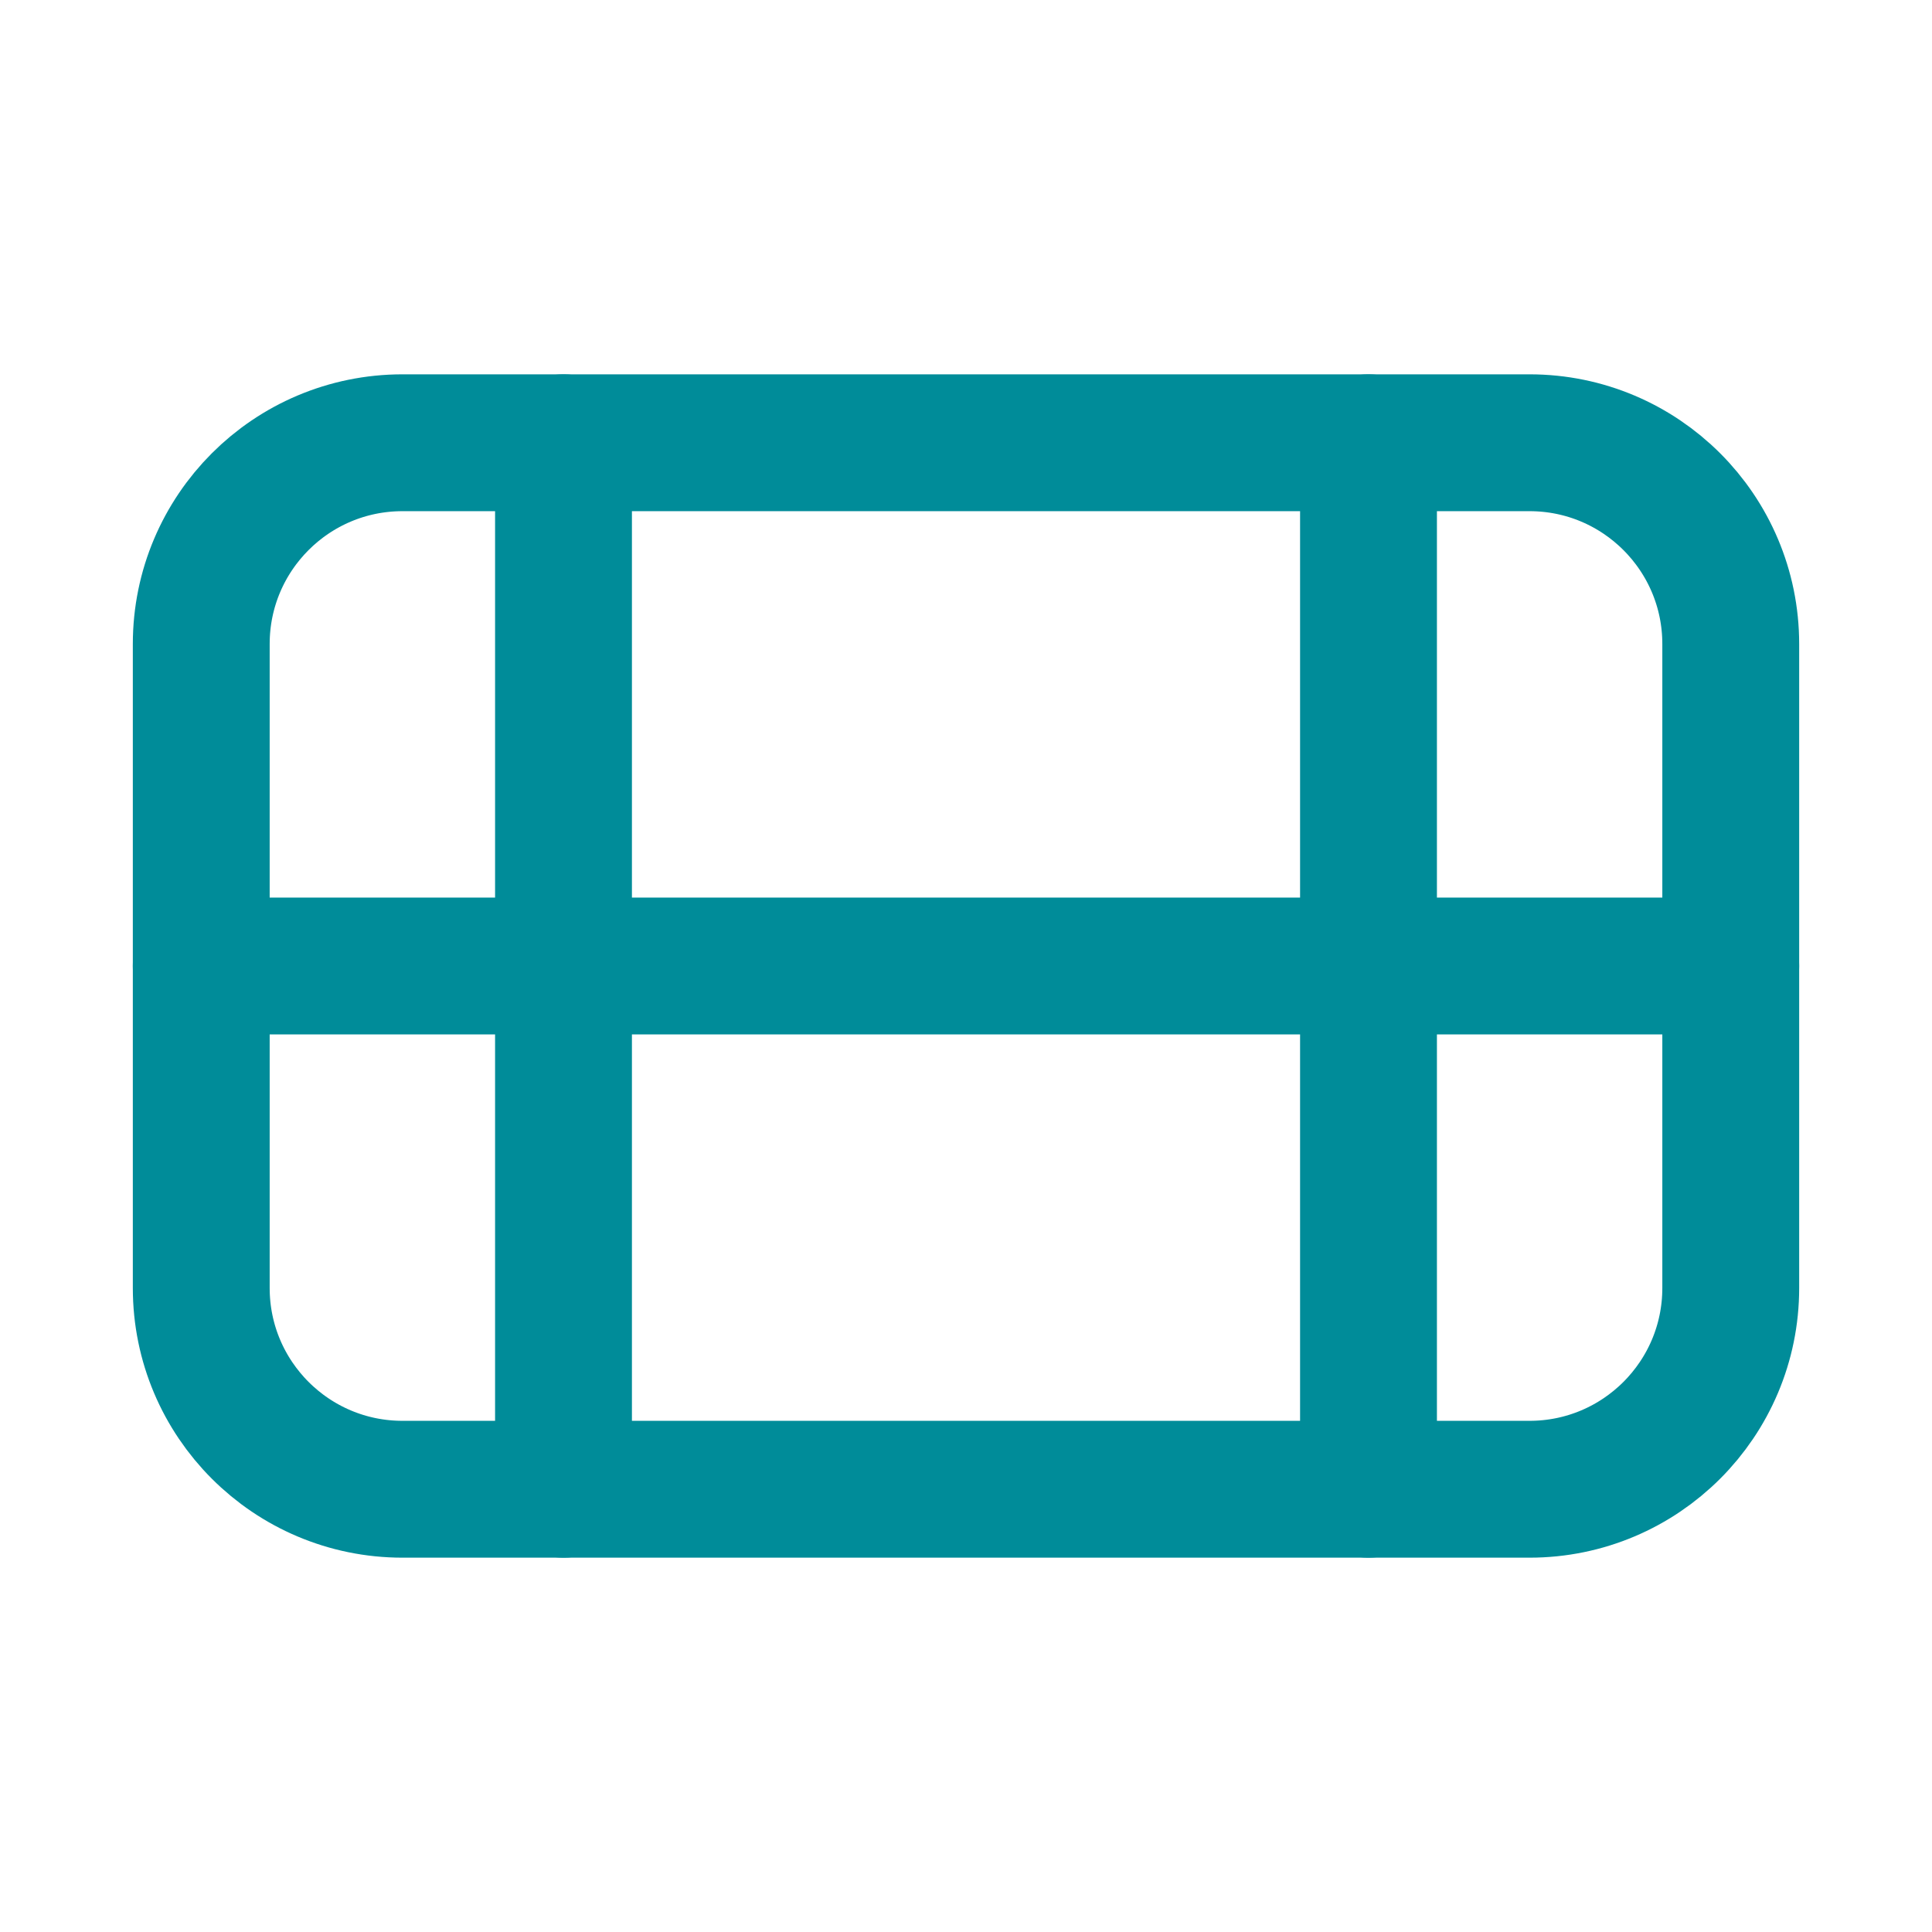
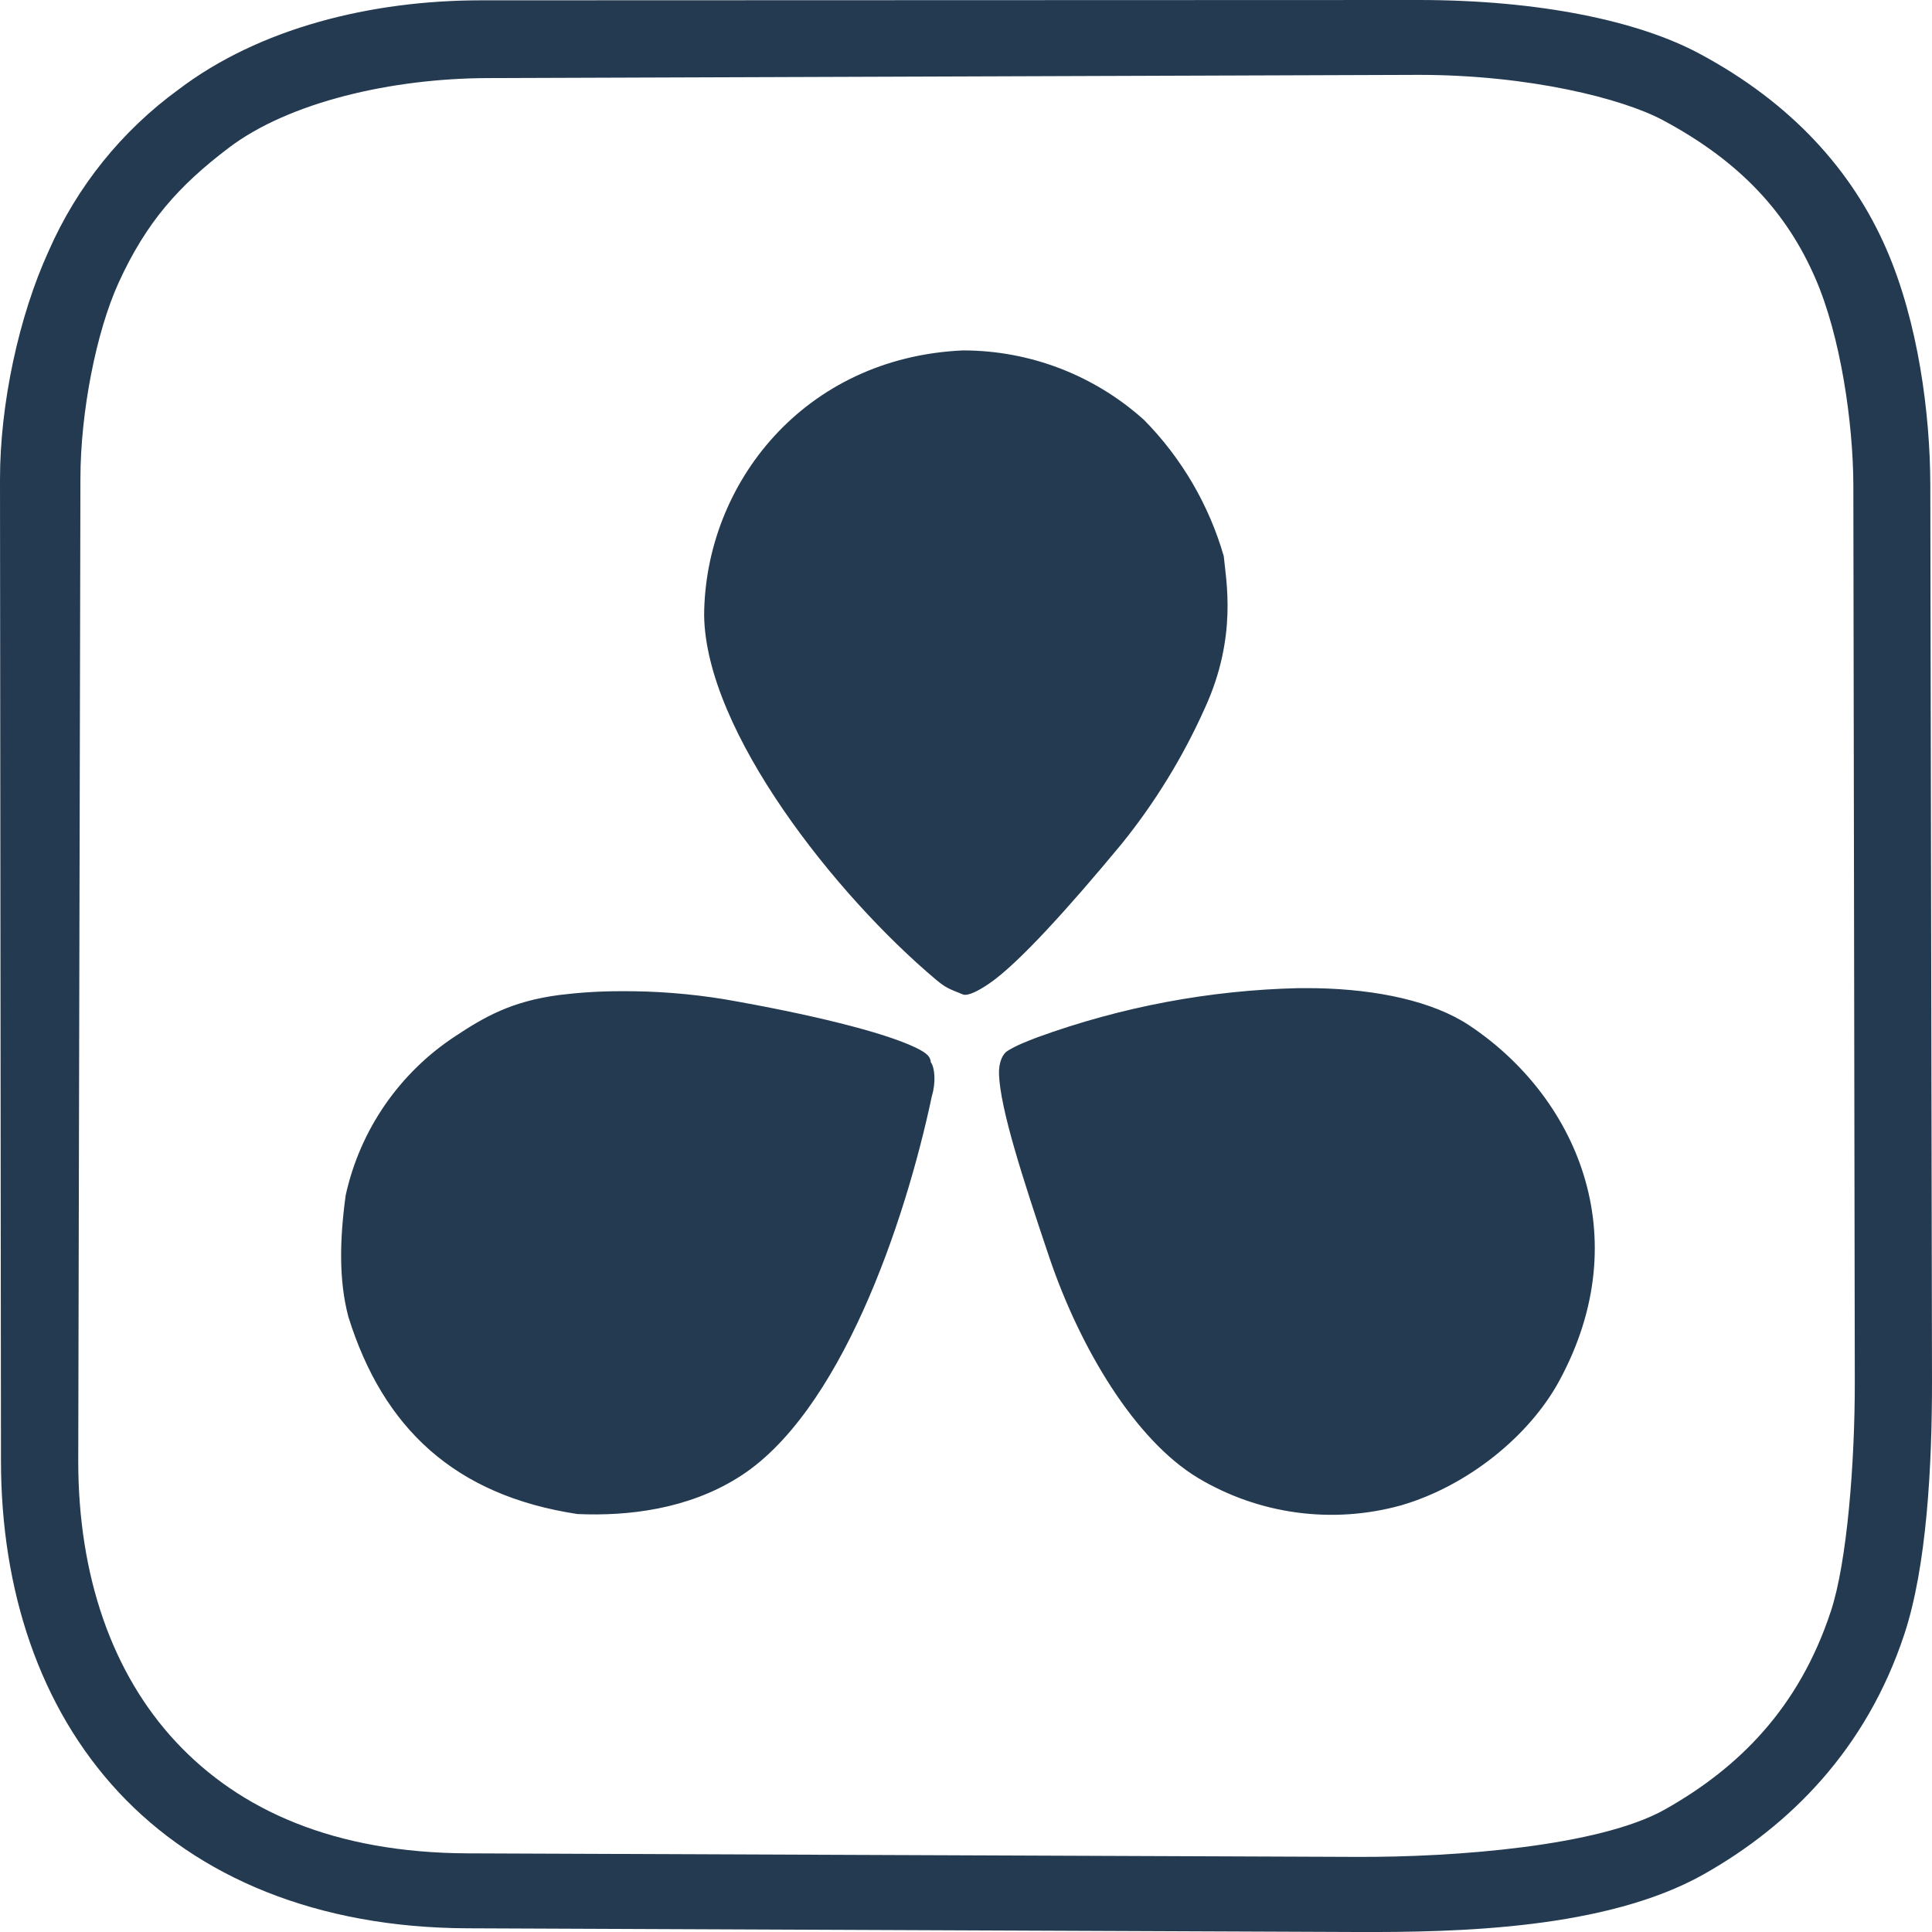
- <svg xmlns="http://www.w3.org/2000/svg" viewBox="0 0 24 24" fill="none" stroke="#008C99" stroke-width="1.7" stroke-linecap="round" stroke-linejoin="round">
-   <rect x="2.5" y="5.5" width="19" height="13" rx="2.5" />
-   <path d="M7 5.5v13M17 5.5v13" />
-   <path d="M2.5 12h19" />
+ <svg xmlns="http://www.w3.org/2000/svg" fill="#233A51" role="img" viewBox="0 0 24 24">
+   <path d="M17.621 0 5.977.004c-1.37 0-2.756.345-3.762 1.11a4.925 4.925 0 0 0-1.61 2.003C.233 3.93 0 5.02 0 5.951l.012 12.2c.002 1.604.479 3.057 1.461 4.112.984 1.056 2.462 1.683 4.331 1.691L16.856 24c1.26.005 3.095-.036 4.303-.714 1.075-.605 2.025-1.556 2.497-2.984.278-.84.345-2.084.344-3.147l-.021-11.13c-.002-.888-.15-2.023-.547-2.934-.425-.976-1.181-1.815-2.322-2.425C20.353.26 19.123 0 17.622 0zm0 .93c1.378 0 2.538.295 3.04.565.977.523 1.544 1.166 1.889 1.96.315.721.47 1.793.473 2.572l.018 11.13c.002 1.013-.097 2.257-.298 2.86-.396 1.202-1.146 1.946-2.063 2.462-.814.457-2.612.593-3.82.588l-11.05-.044c-1.657-.007-2.832-.534-3.626-1.386-.792-.851-1.212-2.06-1.212-3.485L.999 5.95c0-.829.196-1.827.474-2.437.345-.757.75-1.207 1.365-1.674C3.585 1.27 4.868.97 6.08.97zm-5.66 3.423c-1.976.089-3.204 1.658-3.214 3.29.019 1.443 1.635 3.481 2.884 4.53.12.099.154.109.33.18.062.025.198-.047.327-.135.36-.245.993-.947 1.648-1.738a7.67 7.67 0 0 0 1.031-1.683c.409-.89.261-1.599.235-1.888a3.983 3.983 0 0 0-.99-1.692 3.36 3.36 0 0 0-2.251-.864zm4.172 7.922a10.185 10.185 0 0 0-3.244.61c-.15.058-.26.1-.374.17-.057.036-.11.135-.105.292.017.433.29 1.278.624 2.27.384 1.135 1.066 2.27 1.844 2.74a3.23 3.23 0 0 0 2.53.342c.832-.243 1.595-.868 1.962-1.546.986-1.818.19-3.548-1.121-4.417-.447-.296-1.133-.445-1.89-.46-.074 0-.15-.002-.226-.001zm-8.432.038a6.201 6.201 0 0 0-.752.047c-.596.078-.932.273-1.29.51a3.177 3.177 0 0 0-1.365 1.979c-.075.552-.086 1.053.033 1.507.433 1.389 1.326 2.222 2.847 2.452.636.028 1.37-.063 1.99-.45 1.269-.782 2.08-3.17 2.412-4.742.053-.176.035-.357-.013-.42-.005-.067-.044-.113-.19-.183-.398-.192-1.32-.417-2.375-.6a7.68 7.68 0 0 0-1.297-.1z" />
</svg>
